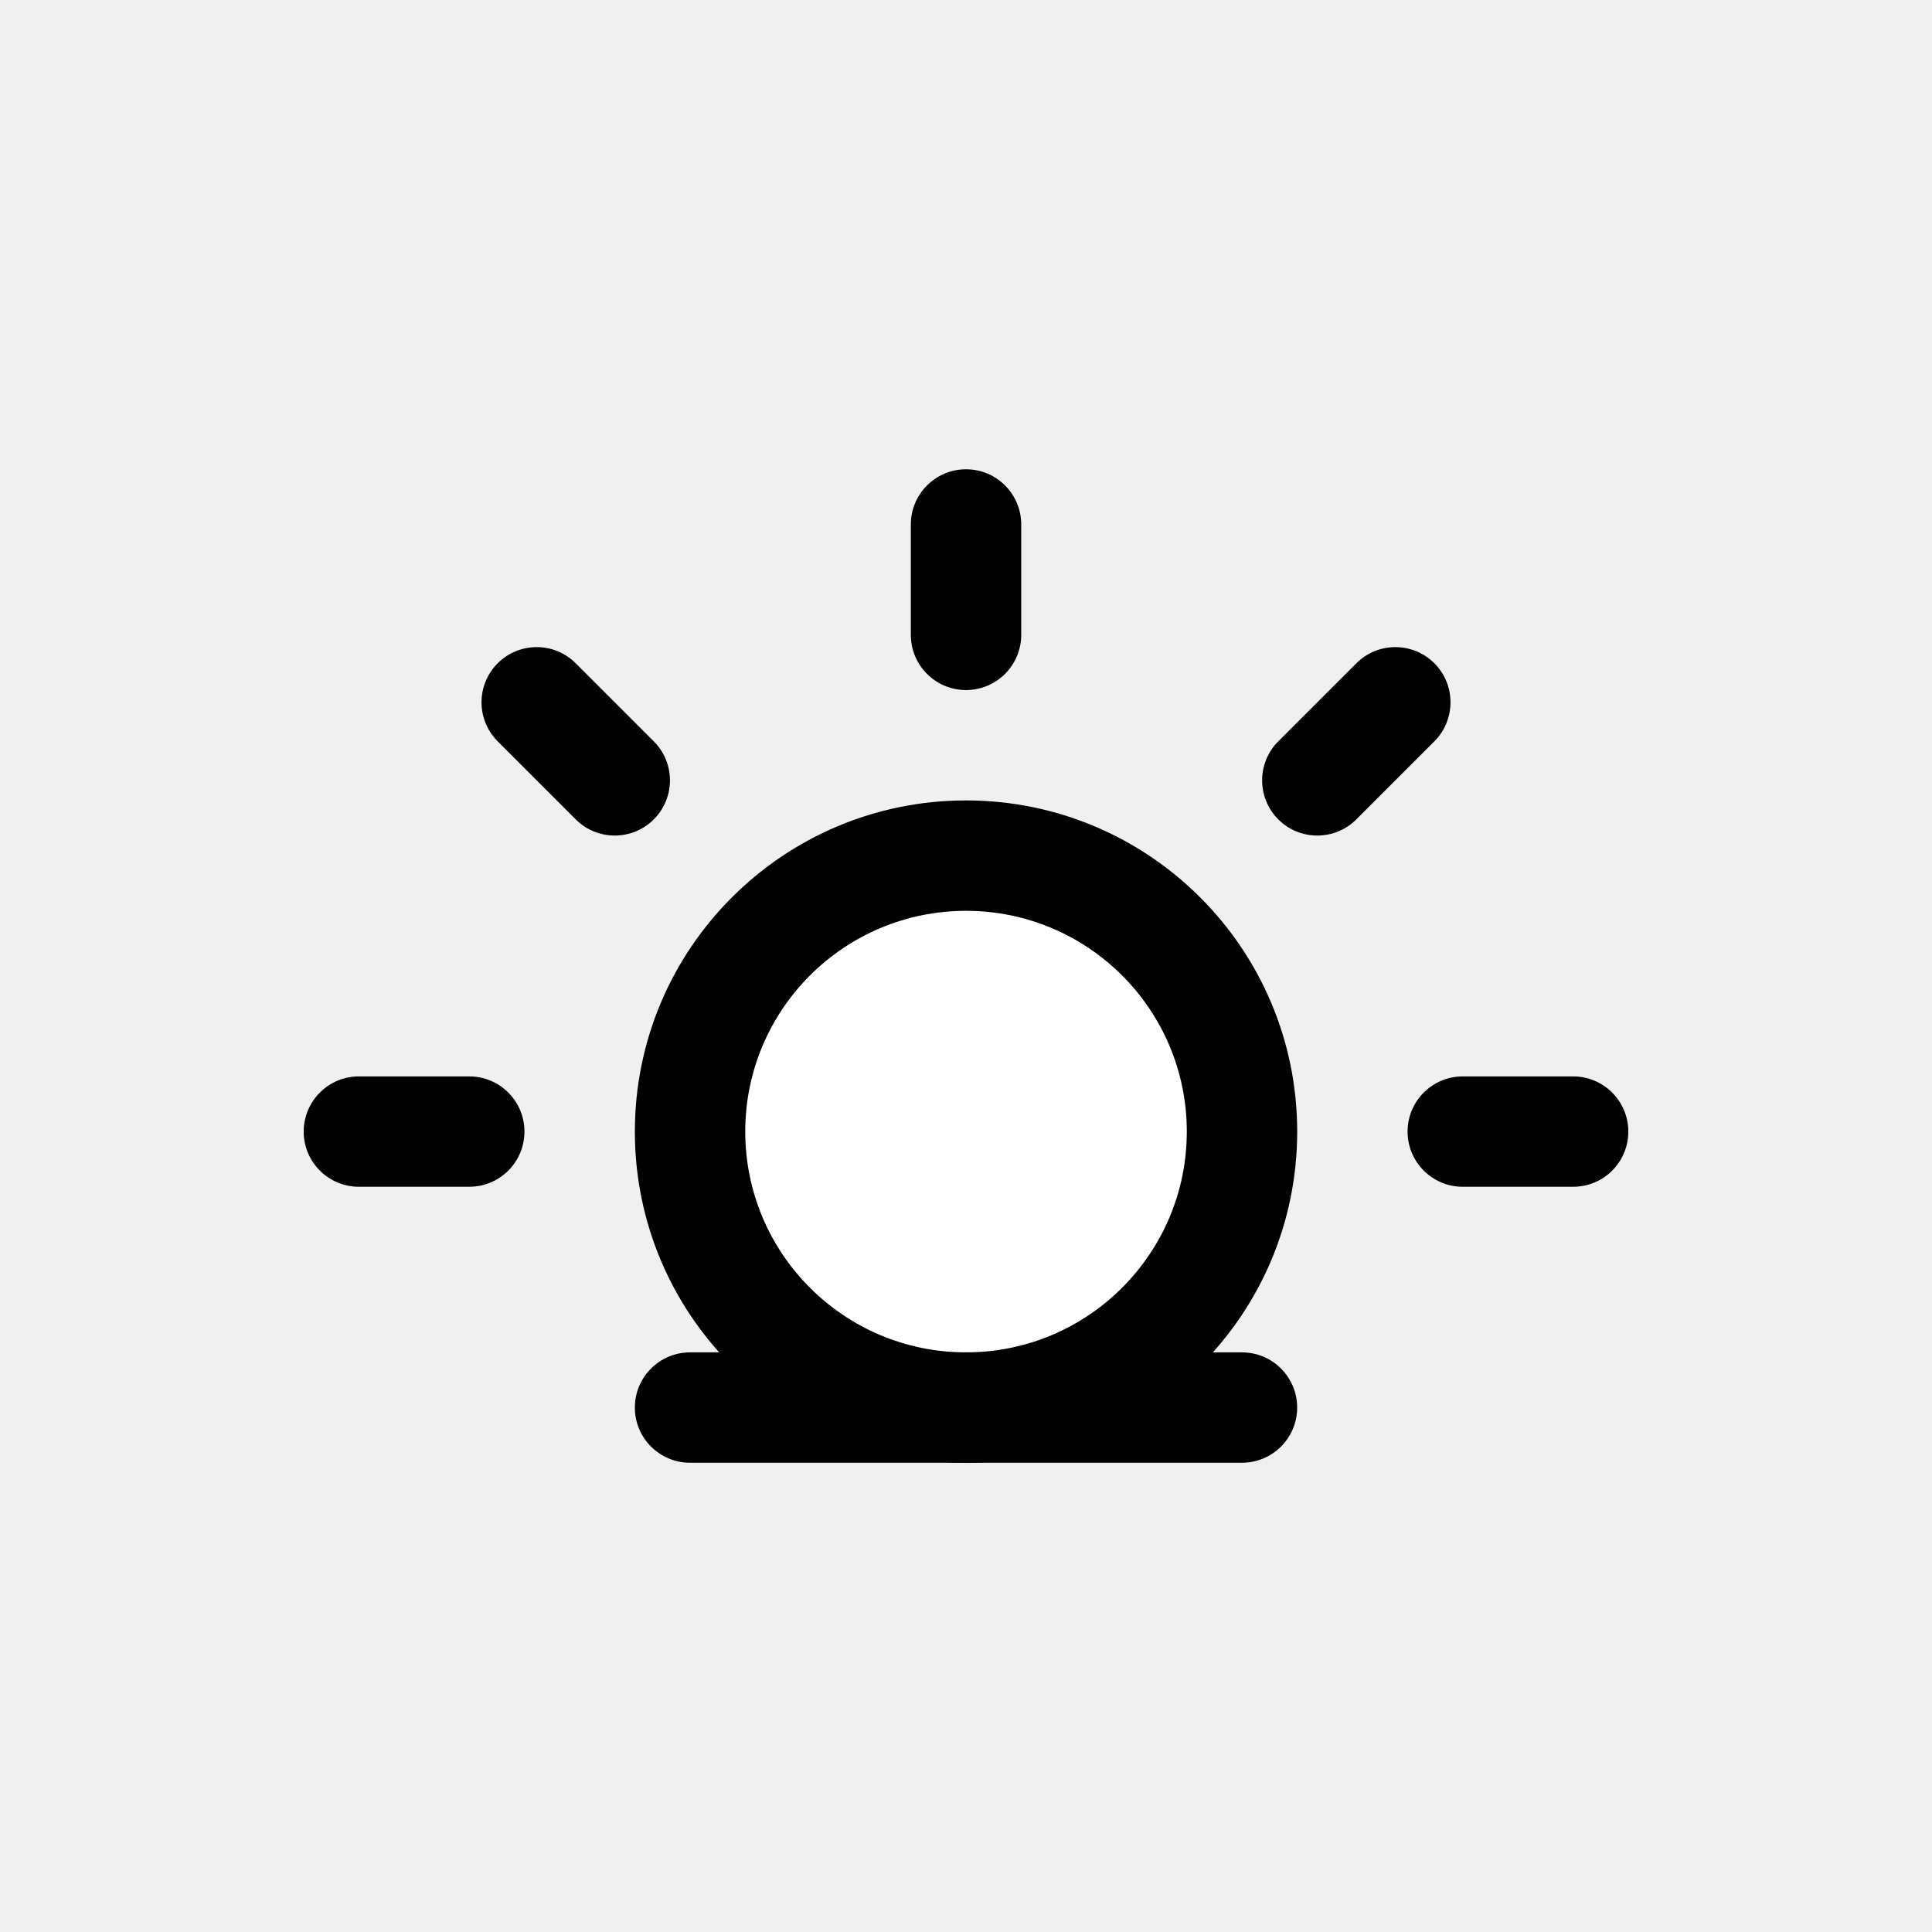
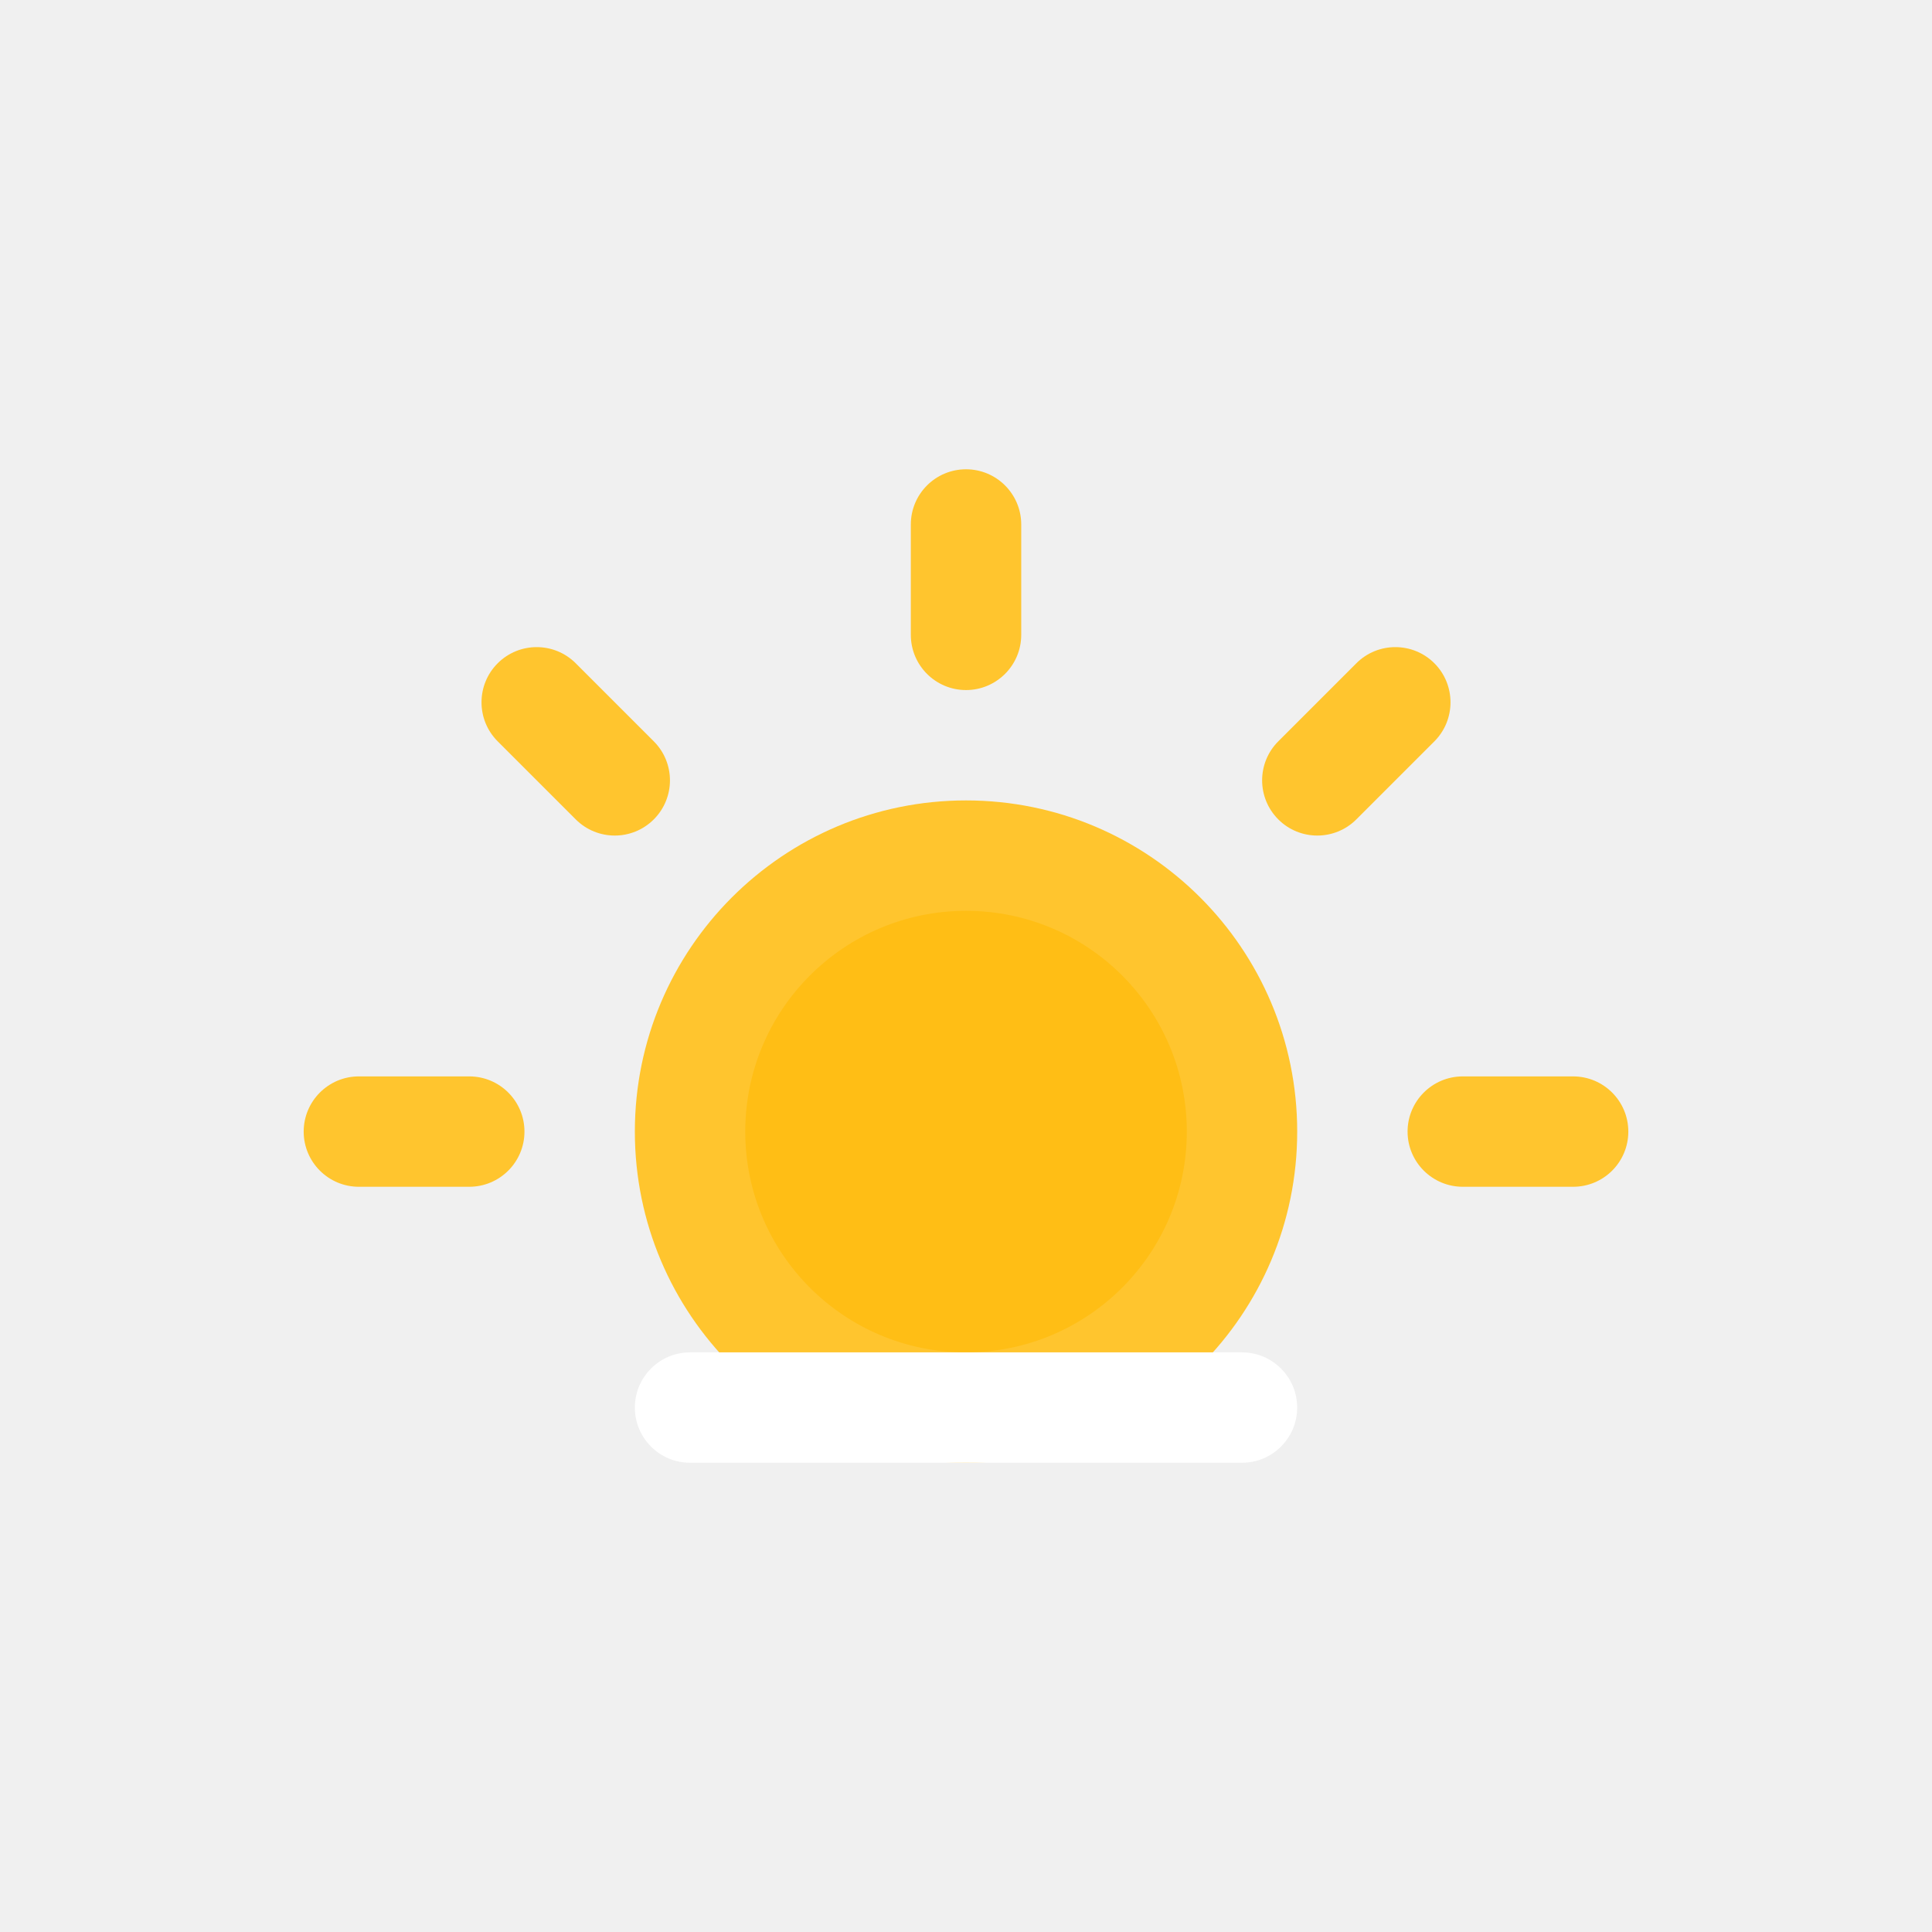
<svg xmlns="http://www.w3.org/2000/svg" version="1.1" id="sunriseFill" class="climacon climacon_sunriseFill" x="0px" y="0px" viewBox="15 15 70 70" enable-background="new 15 15 70 70" xml:space="preserve">
  <style type="text/css">

        svg{
            shape-rendering: geometricPrecision
        }

        g, path, circle, rect{

            -webkit-transform-origin: 50% 50%;
            -webkit-animation-iteration-count: infinite;
            -webkit-animation-timing-function: linear;
            -webkit-animation-duration: 12s;
            -webkit-animation-direction: normal;
            -moz-transform-origin: 50% 50%;
            -moz-animation-iteration-count: infinite;
            -moz-animation-timing-function: linear;
            -moz-animation-duration: 12s;
            -moz-animation-direction: normal;
            -o-transform-origin: 50% 50%;
            -o-animation-iteration-count: infinite;
            -o-animation-timing-function: linear;
            -o-animation-duration: 12s;
            -o-animation-direction: normal;
            transform-origin: 50% 50%;
            animation-iteration-count: infinite;
            animation-timing-function: linear;
            animation-duration: 12s;
            animation-direction: normal;
            transform-box: fill-box;

        }

+         .climacon_component-fill{
+             fill: #ffbe15;
+         }
+ 
+         .climacon_wrapperComponent-horizonLine {
+             fill: #ffffff;
+         }
+ 
        .climacon_component-stroke_arrow-up {
- 
+             fill: #ffffff;
            fill-opacity: 0;

            -webkit-animation-name: fillOpacity2, translateArrowUp;
            -moz-animation-name: fillOpacity2, translateArrowUp;
            -o-animation-name: fillOpacity2, translateArrowUp;
            animation-name: fillOpacity2, translateArrowUp;

            -webkit-animation-duration: 3s;
            -moz-animation-duration: 3s;
            -o-animation-duration: 3s;
            animation-duration: 3s;

        }

+         .climacon_component-stroke_sunBody {
+             fill: #ffc52e;
+         }
+ 
        .climacon_component-stroke_sunSpoke {
+             fill: #ffc52e;
            -webkit-animation-name: scale;
            -moz-animation-name: scale;
            -o-animation-name: scale;
            animation-name: scale;

            -webkit-animation-direction: alternate;
            -moz-animation-direction: alternate;
            -o-animation-direction: alternate;
            animation-direction: alternate;

            -webkit-animation-iteration-count: infinite;
            -moz-animation-iteration-count: infinite;
            -o-animation-iteration-count: infinite;
            animation-iteration-count: infinite;

            -webkit-animation-duration: 3s;
            -moz-animation-duration: 3s;
            -o-animation-duration: 3s;
            animation-duration: 3s;

            -webkit-animation-delay: 0;
            -moz-animation-delay: 0;
            -o-animation-delay: 0;
            animation-delay: 0;

            -webkit-animation-fill-mode: both;
            -moz-animation-fill-mode: both;
            -o-animation-fill-mode: both;
            animation-fill-mode: both;

        }

        .climacon_component-stroke_sunSpoke:nth-child(even) {
            -webkit-animation-delay: 3s;
            -moz-animation-delay: 3s;
            -o-animation-delay: 3s;
            animation-delay: 3s;
        }

        @-webkit-keyframes scale{
            0%{
                -webkit-transform: scale(1,1)
            }
            100%{
                -webkit-transform: scale(.5,.5)
            }   
        }

        @-moz-keyframes scale{
            0%{
                -moz-transform: scale(1,1)
            }
            100%{
                -moz-transform: scale(.5,.5)
            }   
        }

        @-o-keyframes scale{
            0%{
                -o-transform: scale(1,1)
            }
            100%{
                -o-transform: scale(.5,.5)
            }   
        }

        @keyframes scale{
            0%{
                transform: scale(1,1)
            }
            100%{
                transform: scale(.5,.5)
            }   
        }

        @-webkit-keyframes fillOpacity2 {
          0% {
            fill-opacity: 0;
            stroke-opacity: 0;
          }

          50% {
            fill-opacity: 1;
            stroke-opacity: 1;
          }

          100% {
            fill-opacity: 0;
            stroke-opacity: 0;
          }
        }

        @-moz-keyframes fillOpacity2 {
          0% {
            fill-opacity: 0;
            stroke-opacity: 0;
          }

          50% {
            fill-opacity: 1;
            stroke-opacity: 1;
          }

          100% {
            fill-opacity: 0;
            stroke-opacity: 0;
          }
        }

        @-o-keyframes fillOpacity2 {
          0% {
            fill-opacity: 0;
            stroke-opacity: 0;
          }

          50% {
            fill-opacity: 1;
            stroke-opacity: 1;
          }

          100% {
            fill-opacity: 0;
            stroke-opacity: 0;
          }
        }

        @keyframes fillOpacity2 {
          0% {
            fill-opacity: 0;
            stroke-opacity: 0;
          }

          50% {
            fill-opacity: 1;
            stroke-opacity: 1;
          }

          100% {
            fill-opacity: 0;
            stroke-opacity: 0;
          }
        }

        @-webkit-keyframes translateArrowUp {
          0% {
            -webkit-transform: translateY(-2.002px);
          }

          100% {
            -webkit-transform: translateY(-4.998px);
          }
        }


        @-moz-keyframes translateArrowUp {
          0% {
            -moz-transform: translateY(-2.002px);
          }

          100% {
            -moz-transform: translateY(-4.998px);
          }
        }


        @-o-keyframes translateArrowUp {
          0% {
            -o-transform: translateY(-2.002px);
          }

          100% {
            -o-transform: translateY(-4.998px);
          }
        }


        @keyframes translateArrowUp {
          0% {
            transform: translateY(-2.002px);
          }

          100% {
            transform: translateY(-4.998px);
          }
        }

    </style>
  <g class="climacon_iconWrap climacon_iconWrap-sunriseFill">
    <g class="climacon_componentWrap climacon_componentWrap-sunrise">
      <g class="climacon_componentWrap climacon_componentWrap-sunSpoke">
        <path class="climacon_component climacon_component-stroke climacon_component-stroke_sunSpoke climacon_component-stroke_sunSpoke-east" d="M71.997,57.999h-3.998c-1.104,0-2-0.896-2-1.999s0.896-2,2-2h3.998c1.104,0,2,0.896,2,2S73.104,57.999,71.997,57.999z" />
        <path class="climacon_component climacon_component-stroke climacon_component-stroke_sunSpoke climacon_component-stroke_sunSpoke-east" d="M64.143,44.688c-0.781,0.781-2.05,0.781-2.828,0c-0.781-0.781-0.781-2.047,0-2.828l2.828-2.828c0.778-0.781,2.047-0.781,2.828,0c0.778,0.781,0.778,2.047,0,2.828L64.143,44.688z" />
        <path class="climacon_component climacon_component-stroke climacon_component-stroke_sunSpoke climacon_component-stroke_sunSpoke-east" d="M50.001,40.002c-1.105,0-2-0.896-2-2v-3.999c0-1.104,0.895-2,2-2c1.104,0,2,0.896,2,2v3.999C52.001,39.106,51.104,40.002,50.001,40.002z" />
        <path class="climacon_component climacon_component-stroke climacon_component-stroke_sunSpoke climacon_component-stroke_sunSpoke-east" d="M35.86,44.688l-2.828-2.828c-0.781-0.781-0.781-2.047,0-2.828c0.781-0.781,2.047-0.781,2.828,0l2.828,2.828c0.781,0.781,0.781,2.047,0,2.828C37.907,45.469,36.641,45.469,35.86,44.688z" />
        <path class="climacon_component climacon_component-stroke climacon_component-stroke_sunSpoke climacon_component-stroke_sunSpoke-east" d="M34.002,56c0,1.104-0.896,1.999-2,1.999h-4c-1.104,0-1.999-0.896-1.999-1.999s0.896-2,1.999-2h4C33.107,54,34.002,54.896,34.002,56z" />
      </g>
      <g class="climacon_wrapperComponent climacon_wrapperComponent-sunBody">
        <circle class="climacon_component climacon_component-stroke climacon_component-stroke_sunBody" cx="50.001" cy="56" r="11.999" />
        <circle class="climacon_component climacon_component-fill climacon_component-fill_sunBody" fill="#FFFFFF" cx="50.001" cy="56" r="7.999" />
      </g>
      <g class="climacon_wrapperComponent climacon_wrapperComponent-arrow">
        <path class="climacon_component climacon_component-stroke climacon_component-stroke_arrow climacon_component-stroke_arrow-up" d="M50.001,63.046c0.552,0,0.999-0.447,0.999-1v-3.827l2.536,2.535c0.39,0.391,1.022,0.391,1.414,0c0.39-0.391,0.39-1.023,0-1.414l-4.242-4.242c-0.391-0.391-1.024-0.391-1.414,0l-4.242,4.242c-0.391,0.391-0.391,1.023,0,1.414c0.391,0.391,1.023,0.391,1.414,0l2.535-2.535v3.827C49.001,62.599,49.448,63.046,50.001,63.046z" />
      </g>
      <g class="climacon_wrapperComponent climacon_wrapperComponent-horizonLine">
        <path class="climacon_component climacon_component-stroke climacon_component-stroke_horizonLine" d="M59.999,63.999H40.001c-1.104,0-1.999,0.896-1.999,2s0.896,1.999,1.999,1.999h19.998c1.104,0,2-0.895,2-1.999S61.104,63.999,59.999,63.999z" />
      </g>
    </g>
  </g>
</svg>
